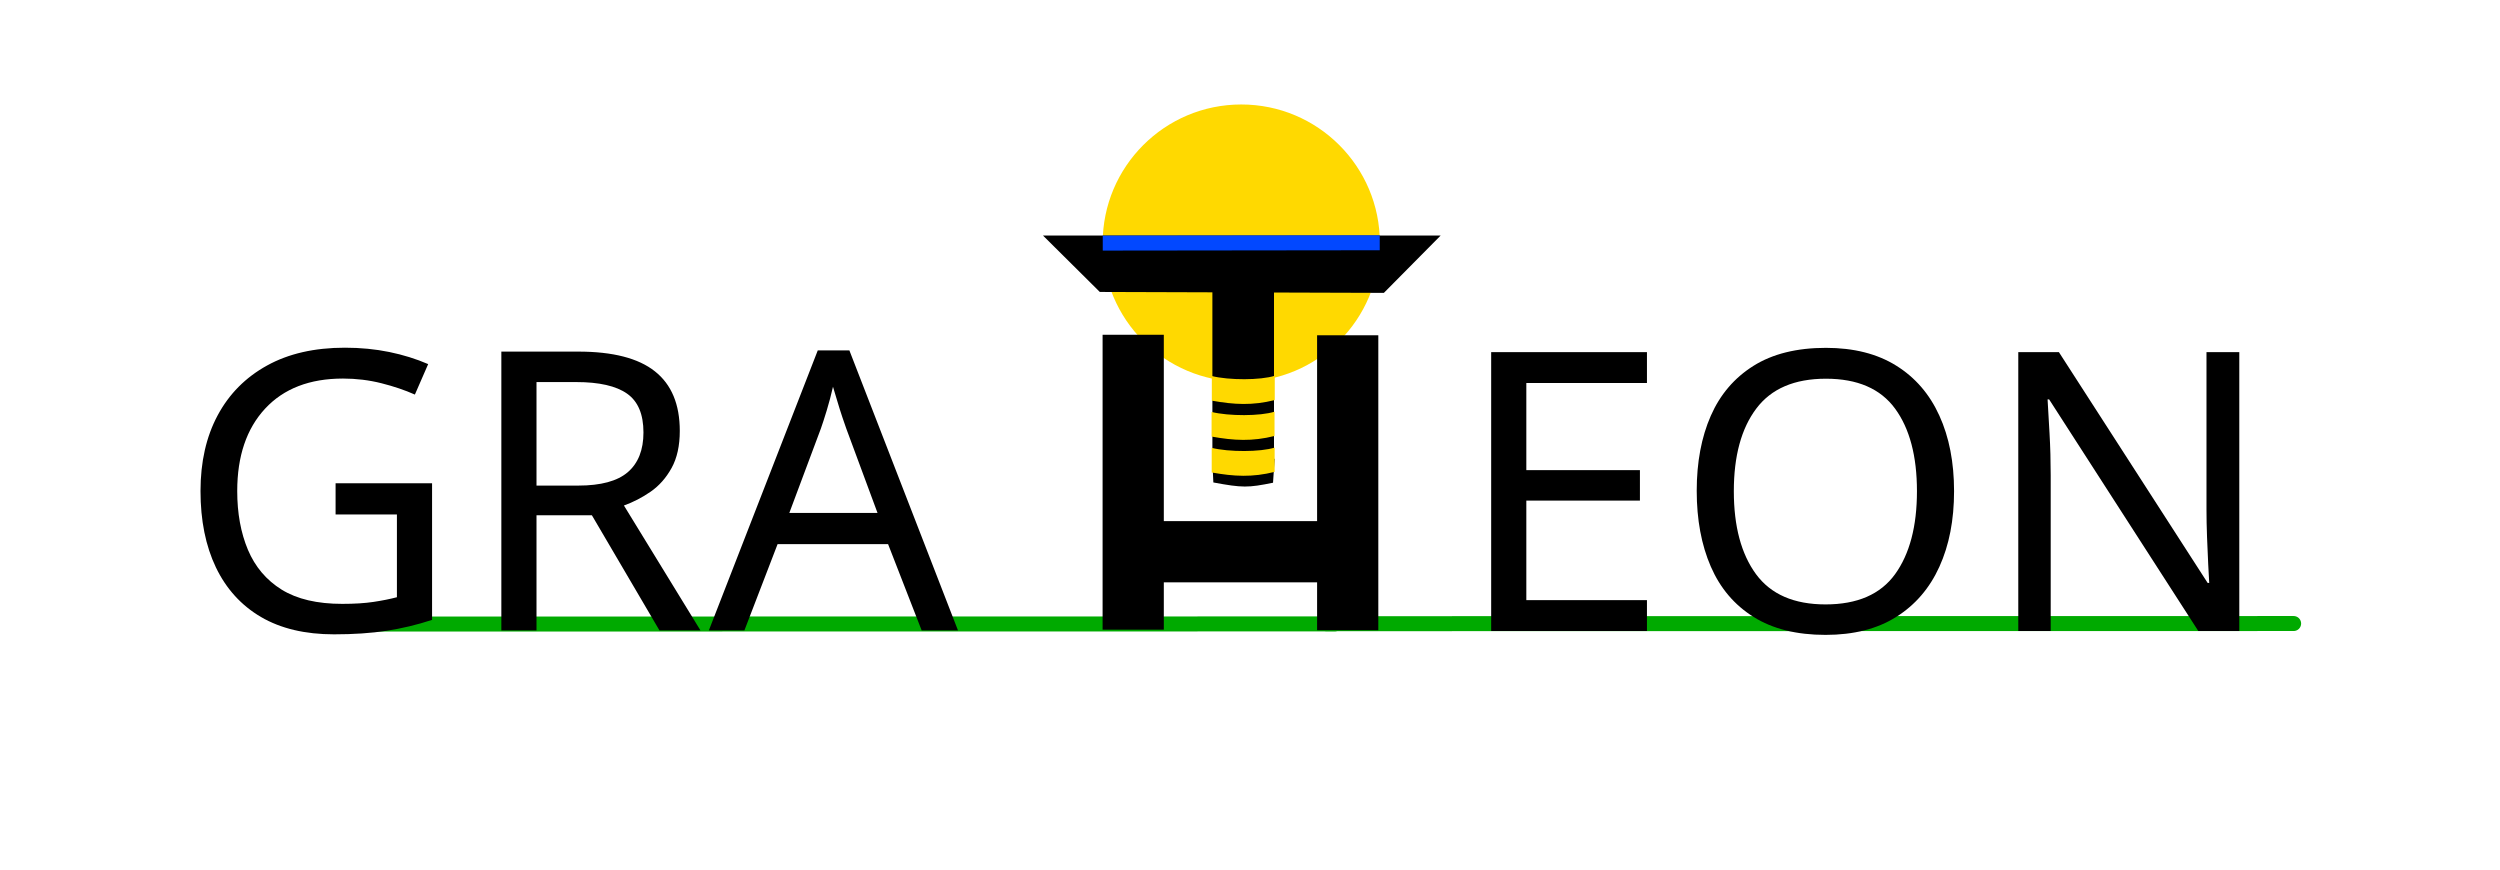
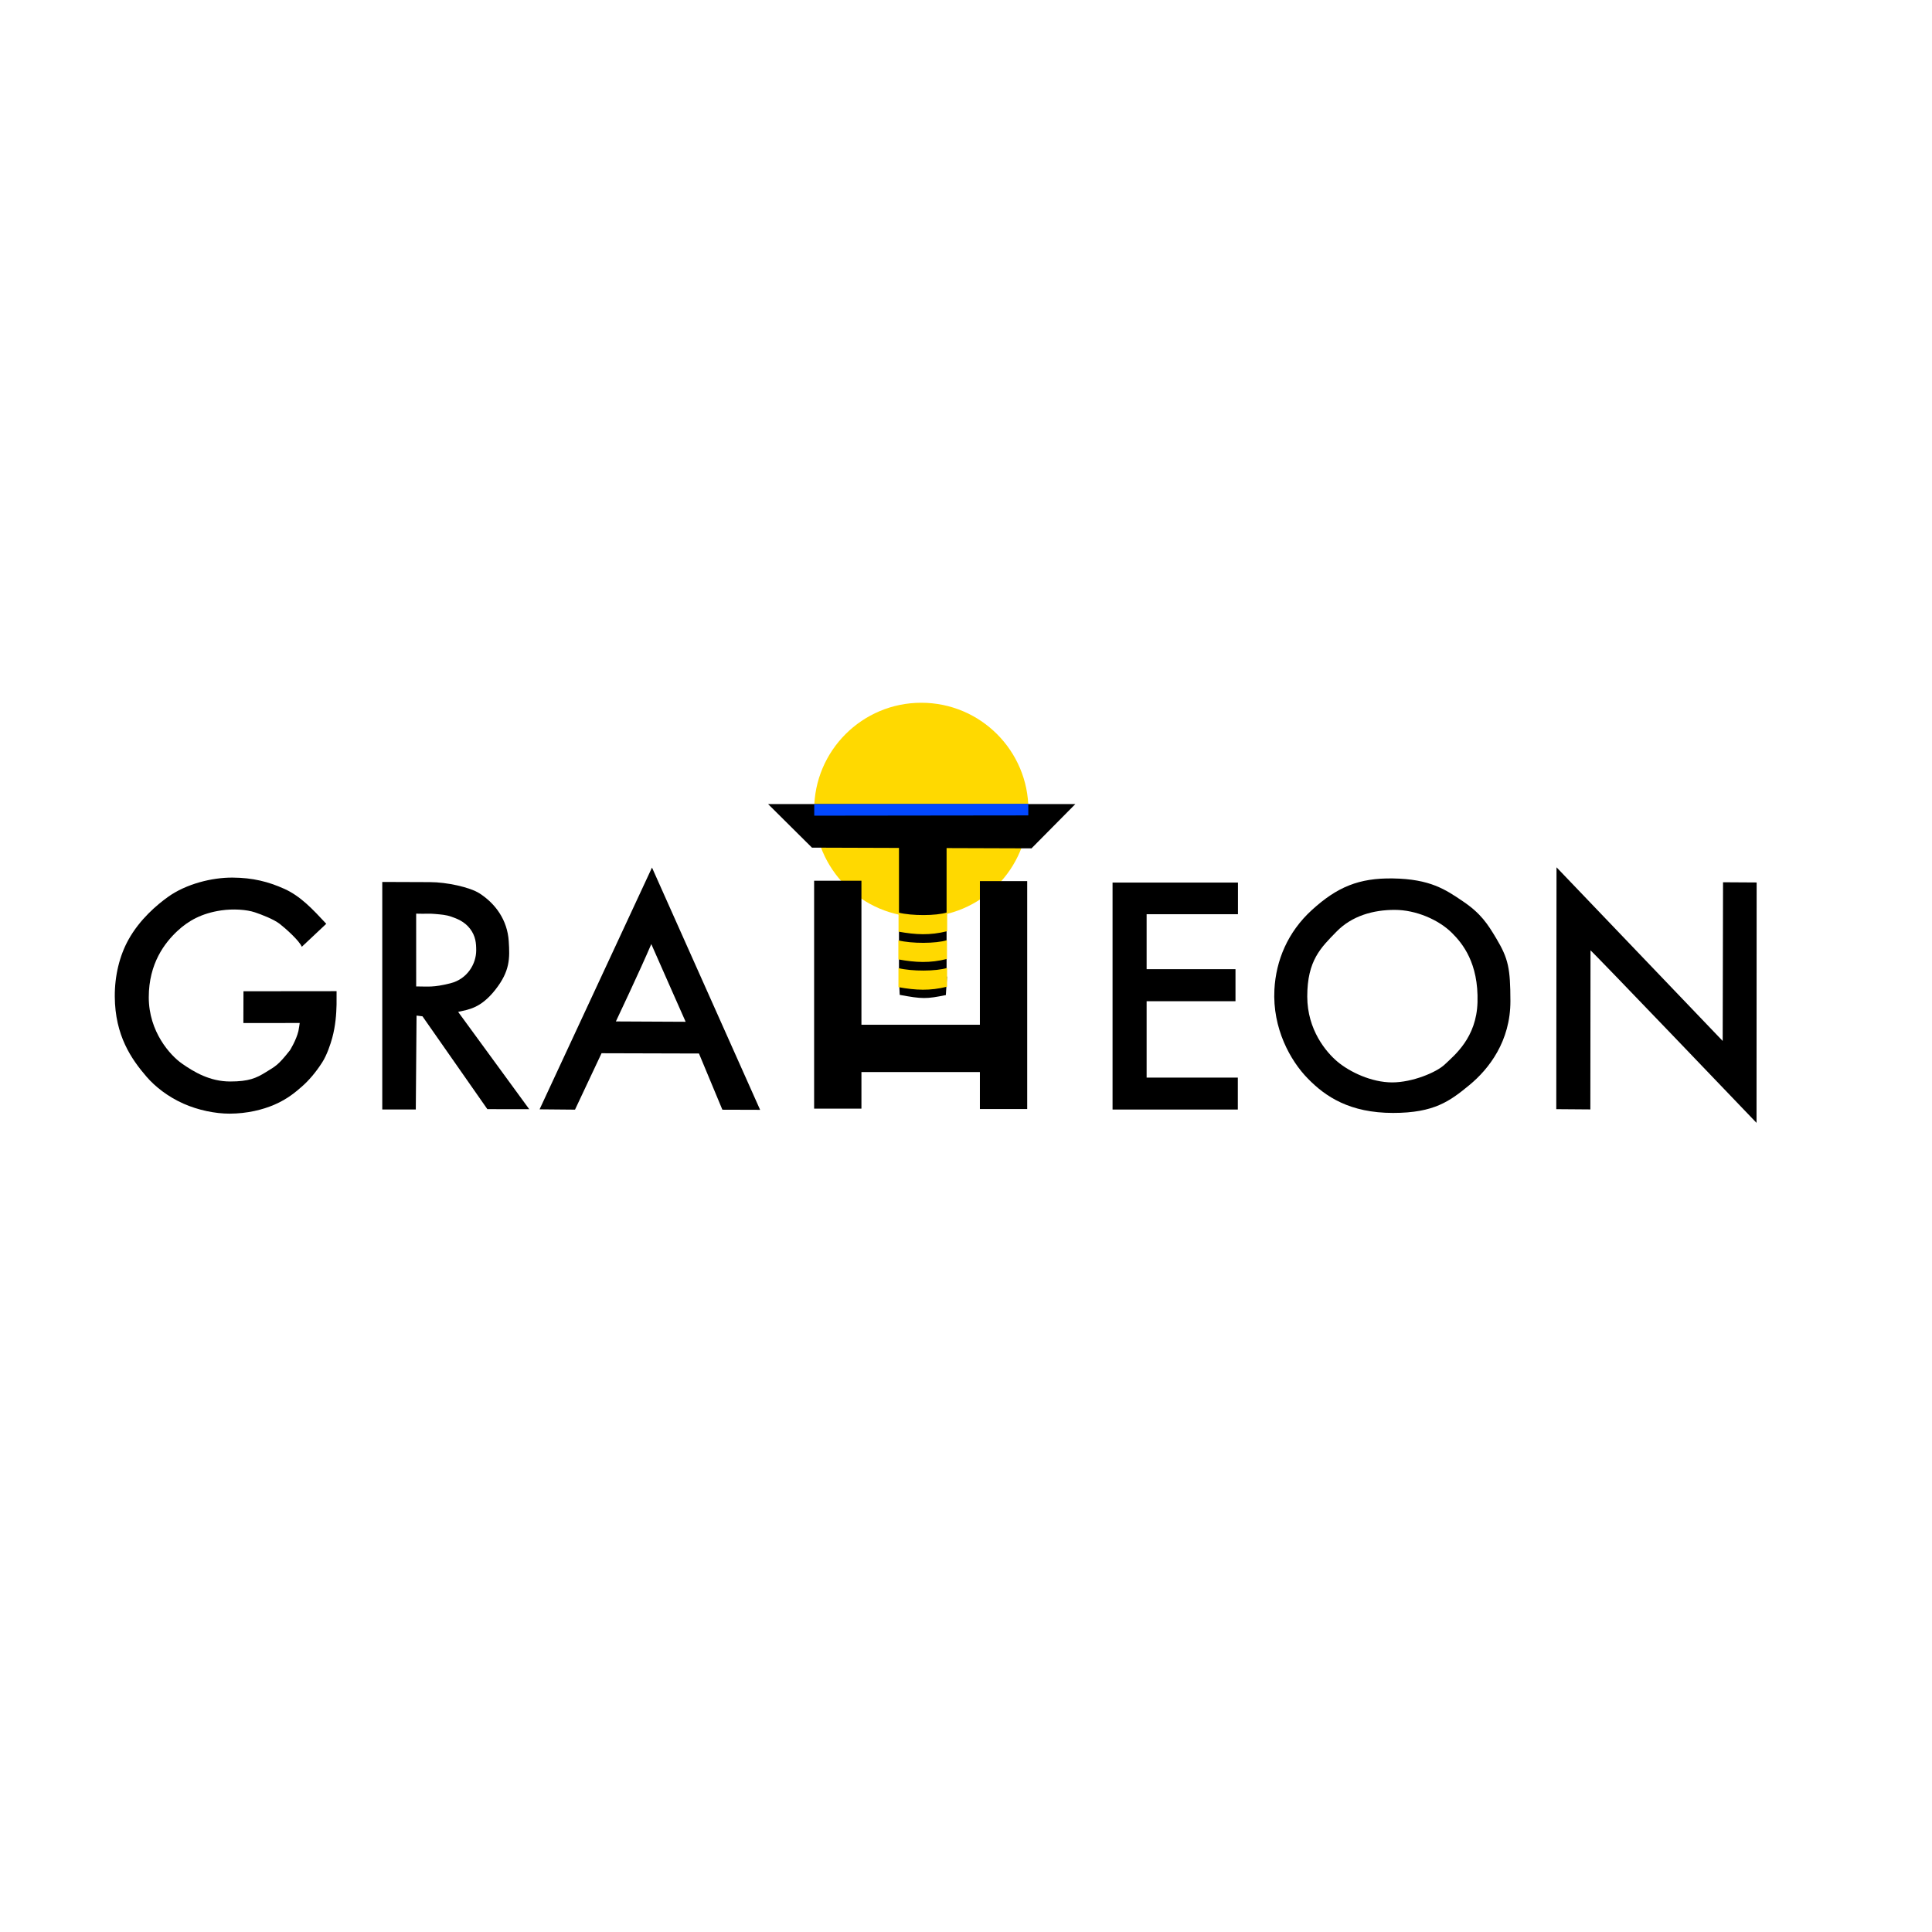
- <svg xmlns="http://www.w3.org/2000/svg" viewBox="0 0 500 174">
-   <rect x="23.608" y="54.855" width="456.888" height="76.722" style="stroke-linejoin: round; stroke-width: 25px; stroke-linecap: round; stroke: rgb(255, 255, 255); fill: rgb(255, 255, 255);" transform="matrix(1, 0, 0, 1, 1.1368683772161603e-13, 1.1368683772161603e-13)" />
-   <g transform="matrix(1.006019, 0, 0, 1.006019, 107.1057, -142.0276)" style="">
+ <svg xmlns="http://www.w3.org/2000/svg" viewBox="0 0 500 500">
+   <rect x="13.784" y="215.834" width="456.888" height="76.722" style="stroke-linejoin: round; stroke-width: 25px; stroke-linecap: round; stroke: rgb(255, 255, 255); fill: rgb(255, 255, 255);" transform="matrix(1, 0, 0, 1, -1.4210854715202004e-14, 0)" />
+   <g transform="matrix(1.006019, 0, 0, 1.006019, 97.28134, 18.95102)" style="">
    <g transform="matrix(0.212996, 0, 0, 0.212996, 63.30935, 176.9613)" style="">
      <g display="none" overflow="visible" y="0" x="0" height="100%" width="100%" id="canvasGrid">
        <rect fill="url(#gridpattern)" stroke-width="0" y="0" x="0" height="100%" width="100%" style="stroke-linejoin: round; stroke-linecap: round;" />
      </g>
    </g>
    <ellipse style="stroke-miterlimit: 4.63; stroke-linejoin: round; stroke: rgb(255, 255, 255); stroke-linecap: round; stroke-width: 0px; fill: rgb(255, 255, 255);" cx="138.961" cy="189.523" rx="44.673" ry="44.673">
      </ellipse>
    <rect x="125.389" y="197.236" width="29.466" height="45.922" style="stroke: rgb(255, 255, 255); stroke-width: 0px; fill: rgb(255, 255, 255);">
      </rect>
    <ellipse style="fill: rgb(255, 217, 0); stroke-miterlimit: 4.63; stroke-linejoin: round; stroke: rgb(255, 255, 255); stroke-linecap: round; stroke-width: 0px;" cx="140.304" cy="189.503" rx="27.555" ry="27.555">
      </ellipse>
-     <line style="fill: rgb(216, 216, 216); stroke-linecap: round; stroke: rgb(0, 170, 0); stroke-width: 2.982px;" x1="-40.332" y1="265.242" x2="158.897" y2="265.214" />
-     <line style="fill: rgb(216, 216, 216); stroke-linecap: round; stroke: rgb(0, 170, 0); stroke-width: 2.982px;" x1="157.169" y1="265.169" x2="349.515" y2="265.137" />
    <g transform="matrix(0.205751, 0, 0, 0.205751, 66.36787, 176.2044)" style="">
      <g display="none" overflow="visible" y="0" x="0" height="100%" width="100%" id="g-1">
        <rect fill="url(#gridpattern)" stroke-width="0" y="0" x="0" height="100%" width="100%" style="stroke-linejoin: round; stroke-linecap: round;" />
      </g>
    </g>
    <g transform="matrix(0.202842, 0, 0, 0.202842, 65.67714, 176.2588)" style="">
      <line stroke-linecap="undefined" stroke-linejoin="undefined" id="svg_1" y2="444.193" x2="261.992" y1="155.15" x1="261.992" stroke-width="60" fill="none" style="" stroke="#000">
        </line>
      <line stroke-linecap="undefined" stroke-linejoin="undefined" id="svg_2" y2="444.693" x2="472.223" y1="155.65" x1="472.223" stroke-width="60" fill="none" style="" stroke="#000">
        </line>
      <line stroke-linecap="undefined" stroke-linejoin="undefined" id="svg_3" y2="367.8" x2="471.935" y1="367.8" x1="261.4" fill-opacity="null" stroke-opacity="null" stroke-width="60" fill="none" style="" stroke="#000">
        </line>
    </g>
    <g style="" transform="matrix(1.044272, 0, 0, 0.590152, -151.2484, 156.9696)">
      <rect x="273.694" y="68.839" width="11.729" height="62.841" style="stroke: rgb(255, 255, 255); stroke-width: 0px;">
        </rect>
      <polygon style="stroke-linejoin: round; stroke-linecap: round; stroke: rgb(255, 255, 255); stroke-width: 0px;" points="241.445 52.589 317.147 52.589 306.342 71.902 252.26 71.589">
        </polygon>
      <path style="stroke: rgb(255, 255, 255); stroke-width: 0px;" d="M 273.669 127.866 C 276.896 129.308 282.86 129.302 285.54 127.776 L 285.241 135.857 C 280.471 137.573 279.431 137.594 273.877 135.765 L 273.669 127.866 Z" />
      <path style="fill: rgb(255, 217, 0); stroke: rgb(255, 255, 255); stroke-width: 0px;" d="M 273.587 99.916 C 276.843 101.358 282.865 101.352 285.57 99.826 L 285.568 108.01 C 281.328 109.889 277.859 109.572 273.587 108.21 L 273.587 99.916 Z" />
      <path style="fill: rgb(255, 217, 0); stroke: rgb(255, 255, 255); stroke-width: 0px;" d="M 273.541 112.015 C 276.797 113.457 282.818 113.451 285.524 111.925 L 285.522 120.109 C 281.282 121.988 277.812 121.671 273.541 120.309 L 273.541 112.015 Z" />
      <path style="fill: rgb(255, 217, 0); stroke: rgb(255, 255, 255); stroke-width: 0px;" d="M 273.564 124.108 C 276.821 125.55 282.842 125.544 285.547 124.018 L 285.545 132.202 C 281.305 134.081 277.837 133.764 273.564 132.402 L 273.564 124.108 Z" />
    </g>
    <line style="fill: rgb(216, 216, 216); stroke-linecap: square; stroke: rgb(2, 72, 255); stroke-width: 2.982px;" x1="114.257" y1="189.503" x2="166.34" y2="189.44" />
  </g>
-   <text style="font-family: Futura; font-size: 78.1px; font-weight: 500; letter-spacing: 0.5px; stroke: rgb(255, 255, 255); stroke-width: 0px; white-space: pre;" transform="matrix(1, 0, 0, 1, 1.1368683772161603e-13, 1.1368683772161603e-13)" x="35.335" y="126.086">GRA</text>
-   <text style="font-family: Futura; font-size: 78.1px; font-weight: 500; letter-spacing: 0.5px; stroke: rgb(255, 255, 255); stroke-width: 0px; white-space: pre;" x="290.658" y="126.195" transform="matrix(1, 0, 0, 1, 1.1368683772161603e-13, 1.1368683772161603e-13)">EON</text>
+   <path d="M 63.009 256.537 L 87.106 256.512 L 87.101 259.989 C 87.044 262.457 86.835 265.463 85.987 268.586 C 85.537 270.244 84.61 273.031 83.395 274.928 C 81.668 277.625 79.872 279.664 78.207 281.13 C 76.694 282.462 74.497 284.397 70.963 285.914 C 67.983 287.193 63.97 288.2 59.452 288.212 C 55.705 288.222 51.287 287.308 47.522 285.642 C 43.47 283.849 40.132 281.211 37.945 278.676 C 33.99 274.092 29.773 268.022 29.706 257.916 C 29.67 252.507 30.951 247.318 33.239 243.201 C 36.177 237.914 40.571 234.21 43.466 232.129 C 48.199 228.728 54.917 227.089 60.172 227.12 C 65.439 227.151 69.48 228.185 73.602 230.041 C 77.771 231.922 80.882 235.255 84.437 239.078 L 78.107 245.028 C 77.476 243.477 74.004 240.35 72.408 239.112 C 70.812 237.874 67.66 236.681 65.988 236.117 C 63.82 235.385 60.321 235.159 57.238 235.613 C 52.25 236.348 48.782 238.247 45.888 240.958 C 42.682 243.961 38.502 249.28 38.502 258.102 C 38.502 267.025 44.056 273.125 47.067 275.236 C 50.247 277.465 54.334 279.889 59.571 279.889 C 64.369 279.889 66.304 279.032 68.819 277.467 C 71.339 275.899 71.942 275.74 75.047 271.798 C 75.047 271.798 76.66 269.219 77.228 266.844 C 77.326 266.433 77.567 264.752 77.567 264.752 L 62.985 264.756 L 63.009 256.537 Z" style="stroke: rgb(255, 255, 255); stroke-width: 0px;" transform="matrix(1, 0, 0, 1, -1.4210854715202004e-14, 0)" />
+   <path d="M 98.931 228.247 L 111.265 228.293 C 115.587 228.293 121.597 229.6 124.079 231.193 C 128.235 233.86 131.312 238.107 131.663 243.588 C 131.946 248.006 132.009 251.299 128.18 256.158 C 124.351 261.017 121.183 261.265 118.565 261.875 L 136.967 287.06 L 126.124 287.043 L 109.334 263.019 L 107.803 262.834 L 107.608 287.127 L 98.931 287.127 L 98.931 228.247 Z M 107.708 255.287 C 110.784 255.287 112.069 255.602 116.552 254.477 C 121.035 253.352 123.241 249.352 123.241 245.971 C 123.241 244.14 123.116 242.278 121.648 240.358 C 120.18 238.438 118.191 237.725 116.798 237.235 C 115.405 236.745 114.129 236.675 112.684 236.542 C 111.239 236.409 110.609 236.479 109.363 236.479 L 107.702 236.452 L 107.708 255.287 Z" style="stroke: rgb(255, 255, 255); stroke-width: 0px;" transform="matrix(1, 0, 0, 1, -1.4210854715202004e-14, 0)" />
+   <path d="M 168.735 224.524 L 196.718 287.223 L 186.949 287.192 L 180.891 272.647 L 155.682 272.577 L 148.812 287.175 L 139.646 287.092 L 168.735 224.524 Z M 177.445 264.436 C 177.445 264.436 171.545 251.148 168.555 244.326 C 165.731 250.965 159.389 264.348 159.389 264.348 L 177.445 264.436 Z" style="stroke: rgb(255, 255, 255); stroke-width: 0px;" transform="matrix(1, 0, 0, 1, -1.4210854715202004e-14, 0)" />
+   <path d="M 287.928 228.407 L 320.382 228.407 L 320.382 236.597 L 296.744 236.597 L 296.744 250.825 L 319.744 250.825 L 319.744 259.115 L 296.744 259.115 L 296.744 278.883 L 320.348 278.883 L 320.348 287.148 L 287.928 287.148 L 287.928 228.407 Z" style="stroke: rgb(255, 255, 255); stroke-width: 0px;" transform="matrix(1, 0, 0, 1, -1.4210854715202004e-14, 0)" />
+   <path d="M 390.893 259.051 C 390.918 269.449 385.339 276.645 380.298 280.798 C 375.257 284.951 371.187 288.026 360.539 288.026 C 349.345 288.026 343.048 283.836 338.472 279.133 C 333.943 274.531 329.289 266.143 329.815 256.119 C 330.212 248.554 333.262 241.203 339.527 235.498 C 346.051 229.557 351.678 227.201 360.466 227.338 C 370.116 227.488 374.074 230.193 378.618 233.272 C 383.244 236.407 384.967 239.069 387.222 242.842 C 390.376 248.118 390.873 250.622 390.893 259.051 Z M 382.377 259.387 C 382.669 249.196 378.464 244.131 375.785 241.461 C 372.353 238.04 366.465 235.475 360.943 235.475 C 355.42 235.475 349.884 236.997 345.867 241.125 C 341.85 245.253 338.317 248.536 338.317 257.892 C 338.317 266.511 343.194 272.285 346.124 274.752 C 349.321 277.444 354.963 280.126 360.288 280.126 C 365.511 280.126 371.742 277.539 373.897 275.488 C 376.439 273.07 382.114 268.574 382.377 259.387 Z" style="stroke: rgb(255, 255, 255); stroke-width: 0px;" transform="matrix(1, 0, 0, 1, -1.4210854715202004e-14, 0)" />
+   <path d="M 402.825 224.456 L 445.83 269.4 L 445.92 228.329 L 454.618 228.382 L 454.589 290.595 C 454.589 290.595 411.575 245.634 411.622 245.965 L 411.582 287.117 L 402.764 287.05 L 402.825 224.456 Z" style="stroke: rgb(255, 255, 255); stroke-width: 0px;" transform="matrix(1, 0, 0, 1, -1.4210854715202004e-14, 0)" />
</svg>
